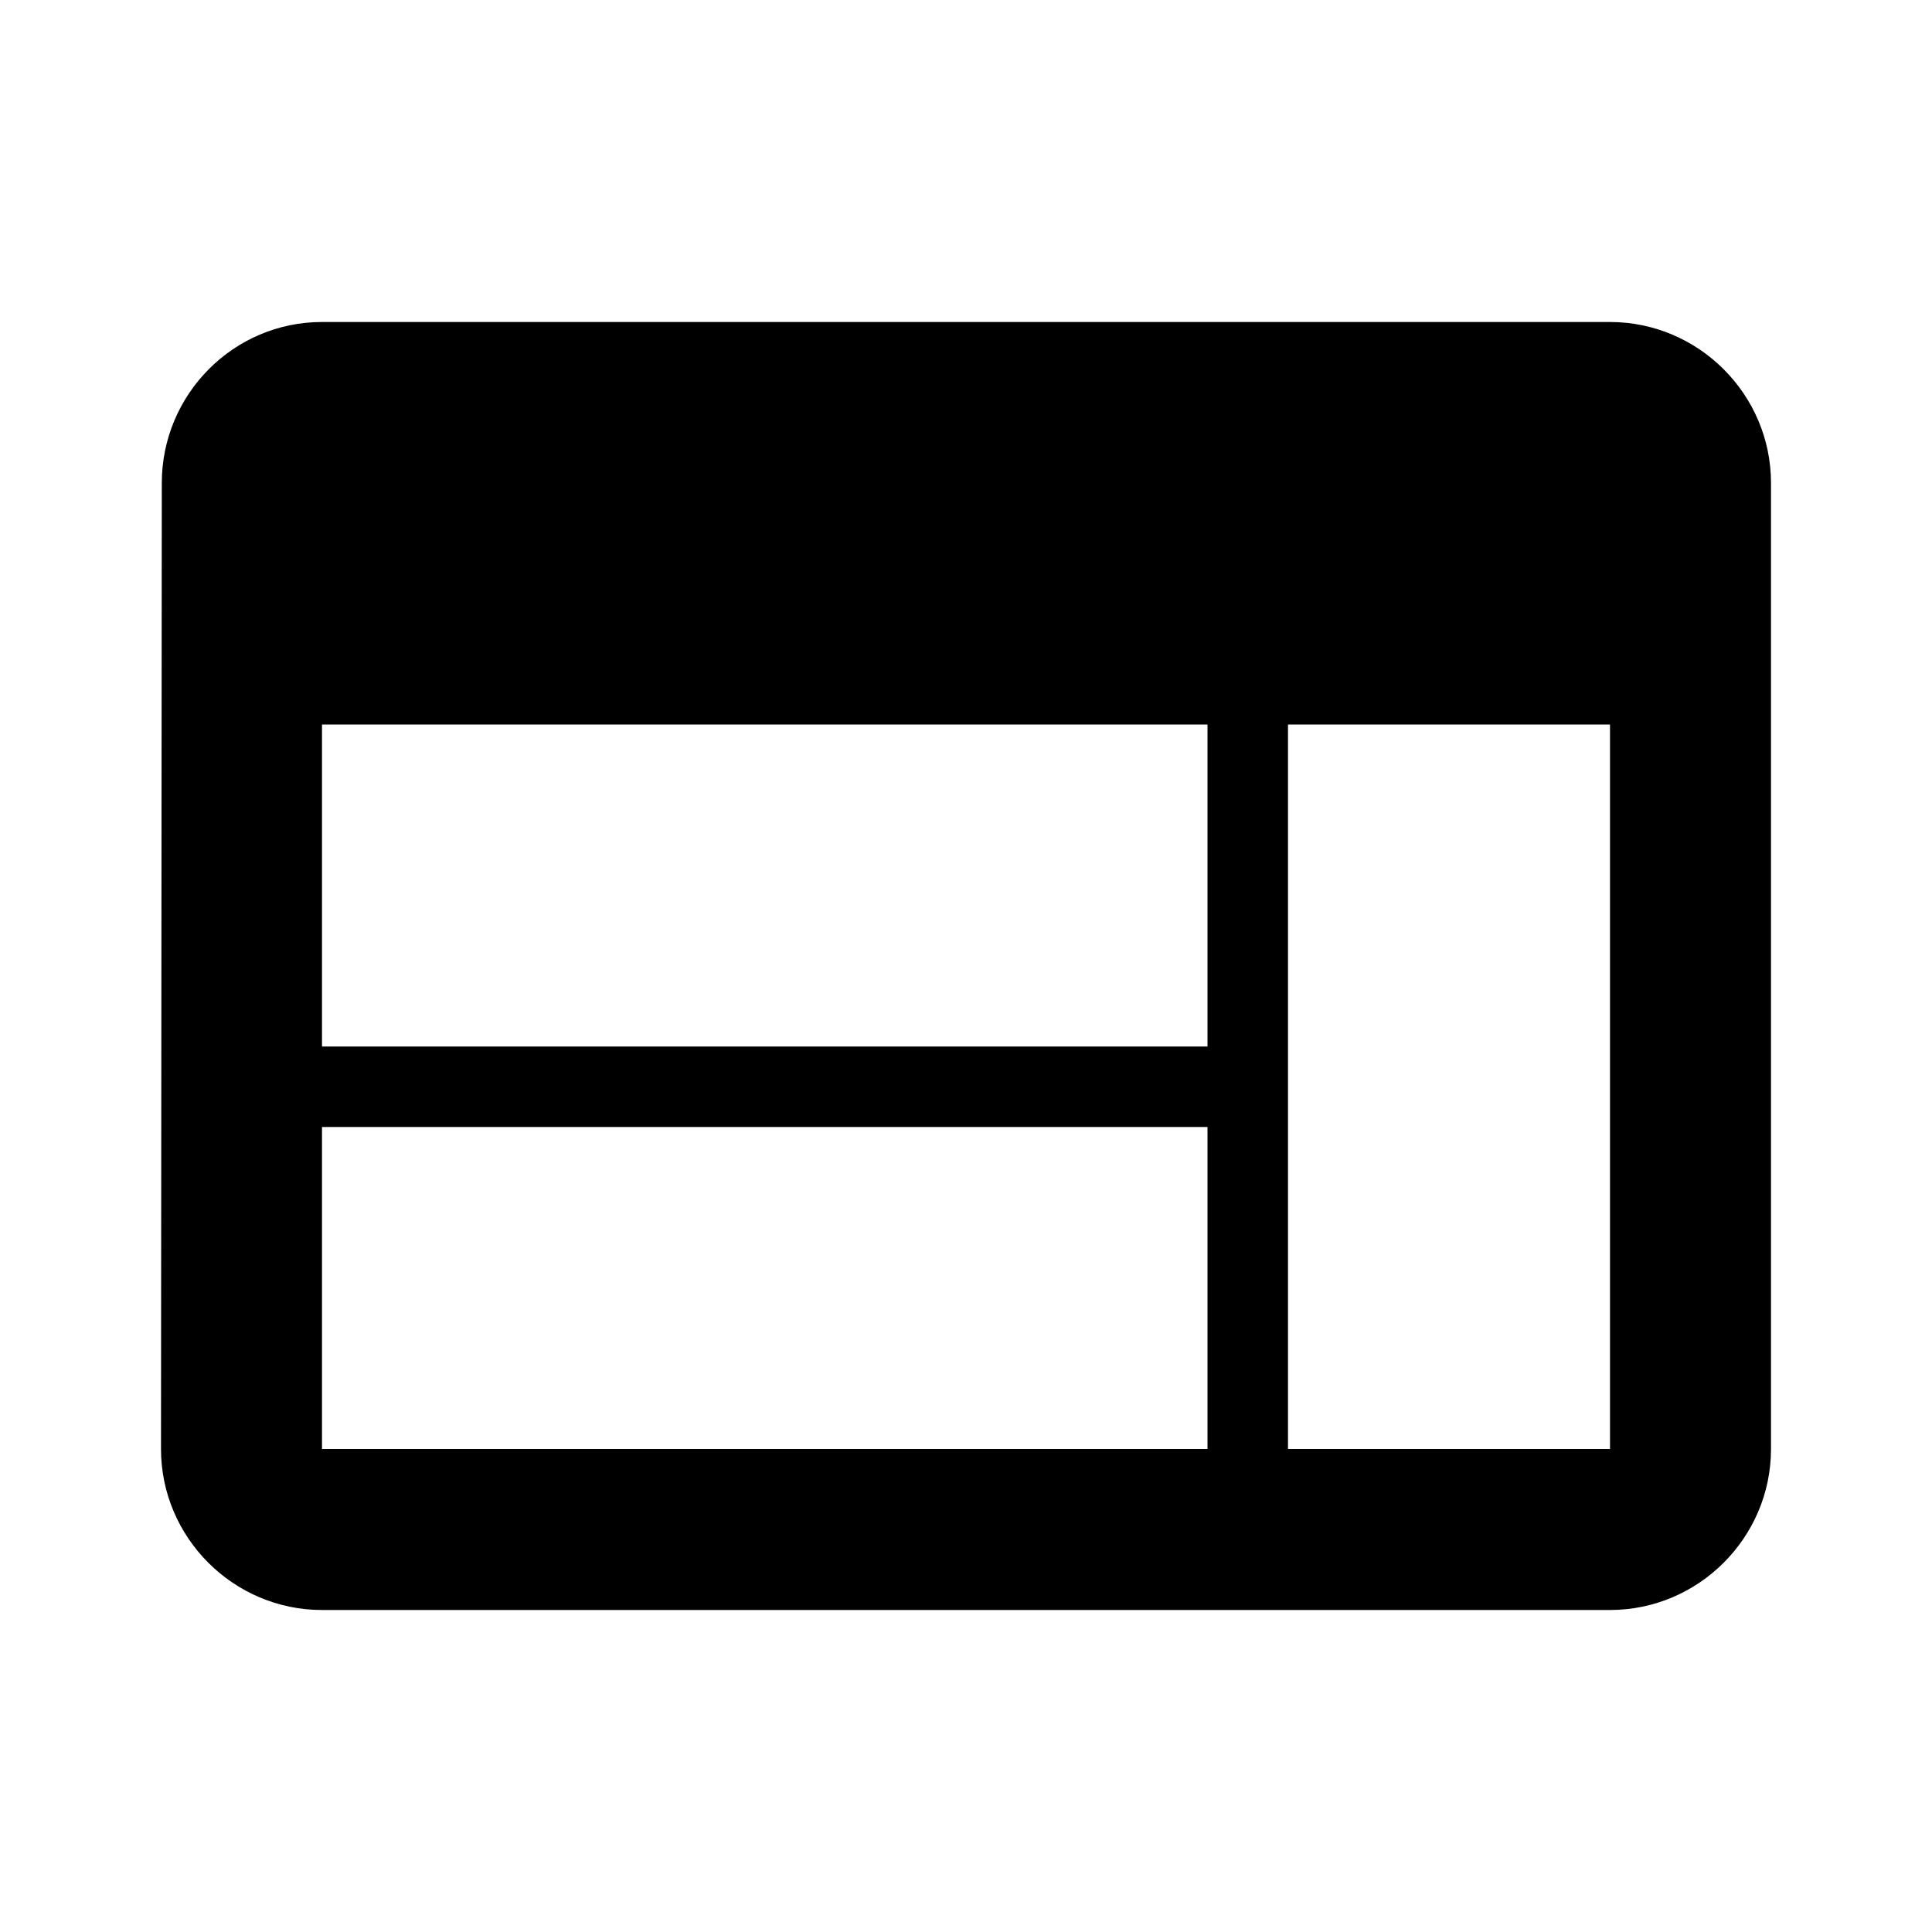
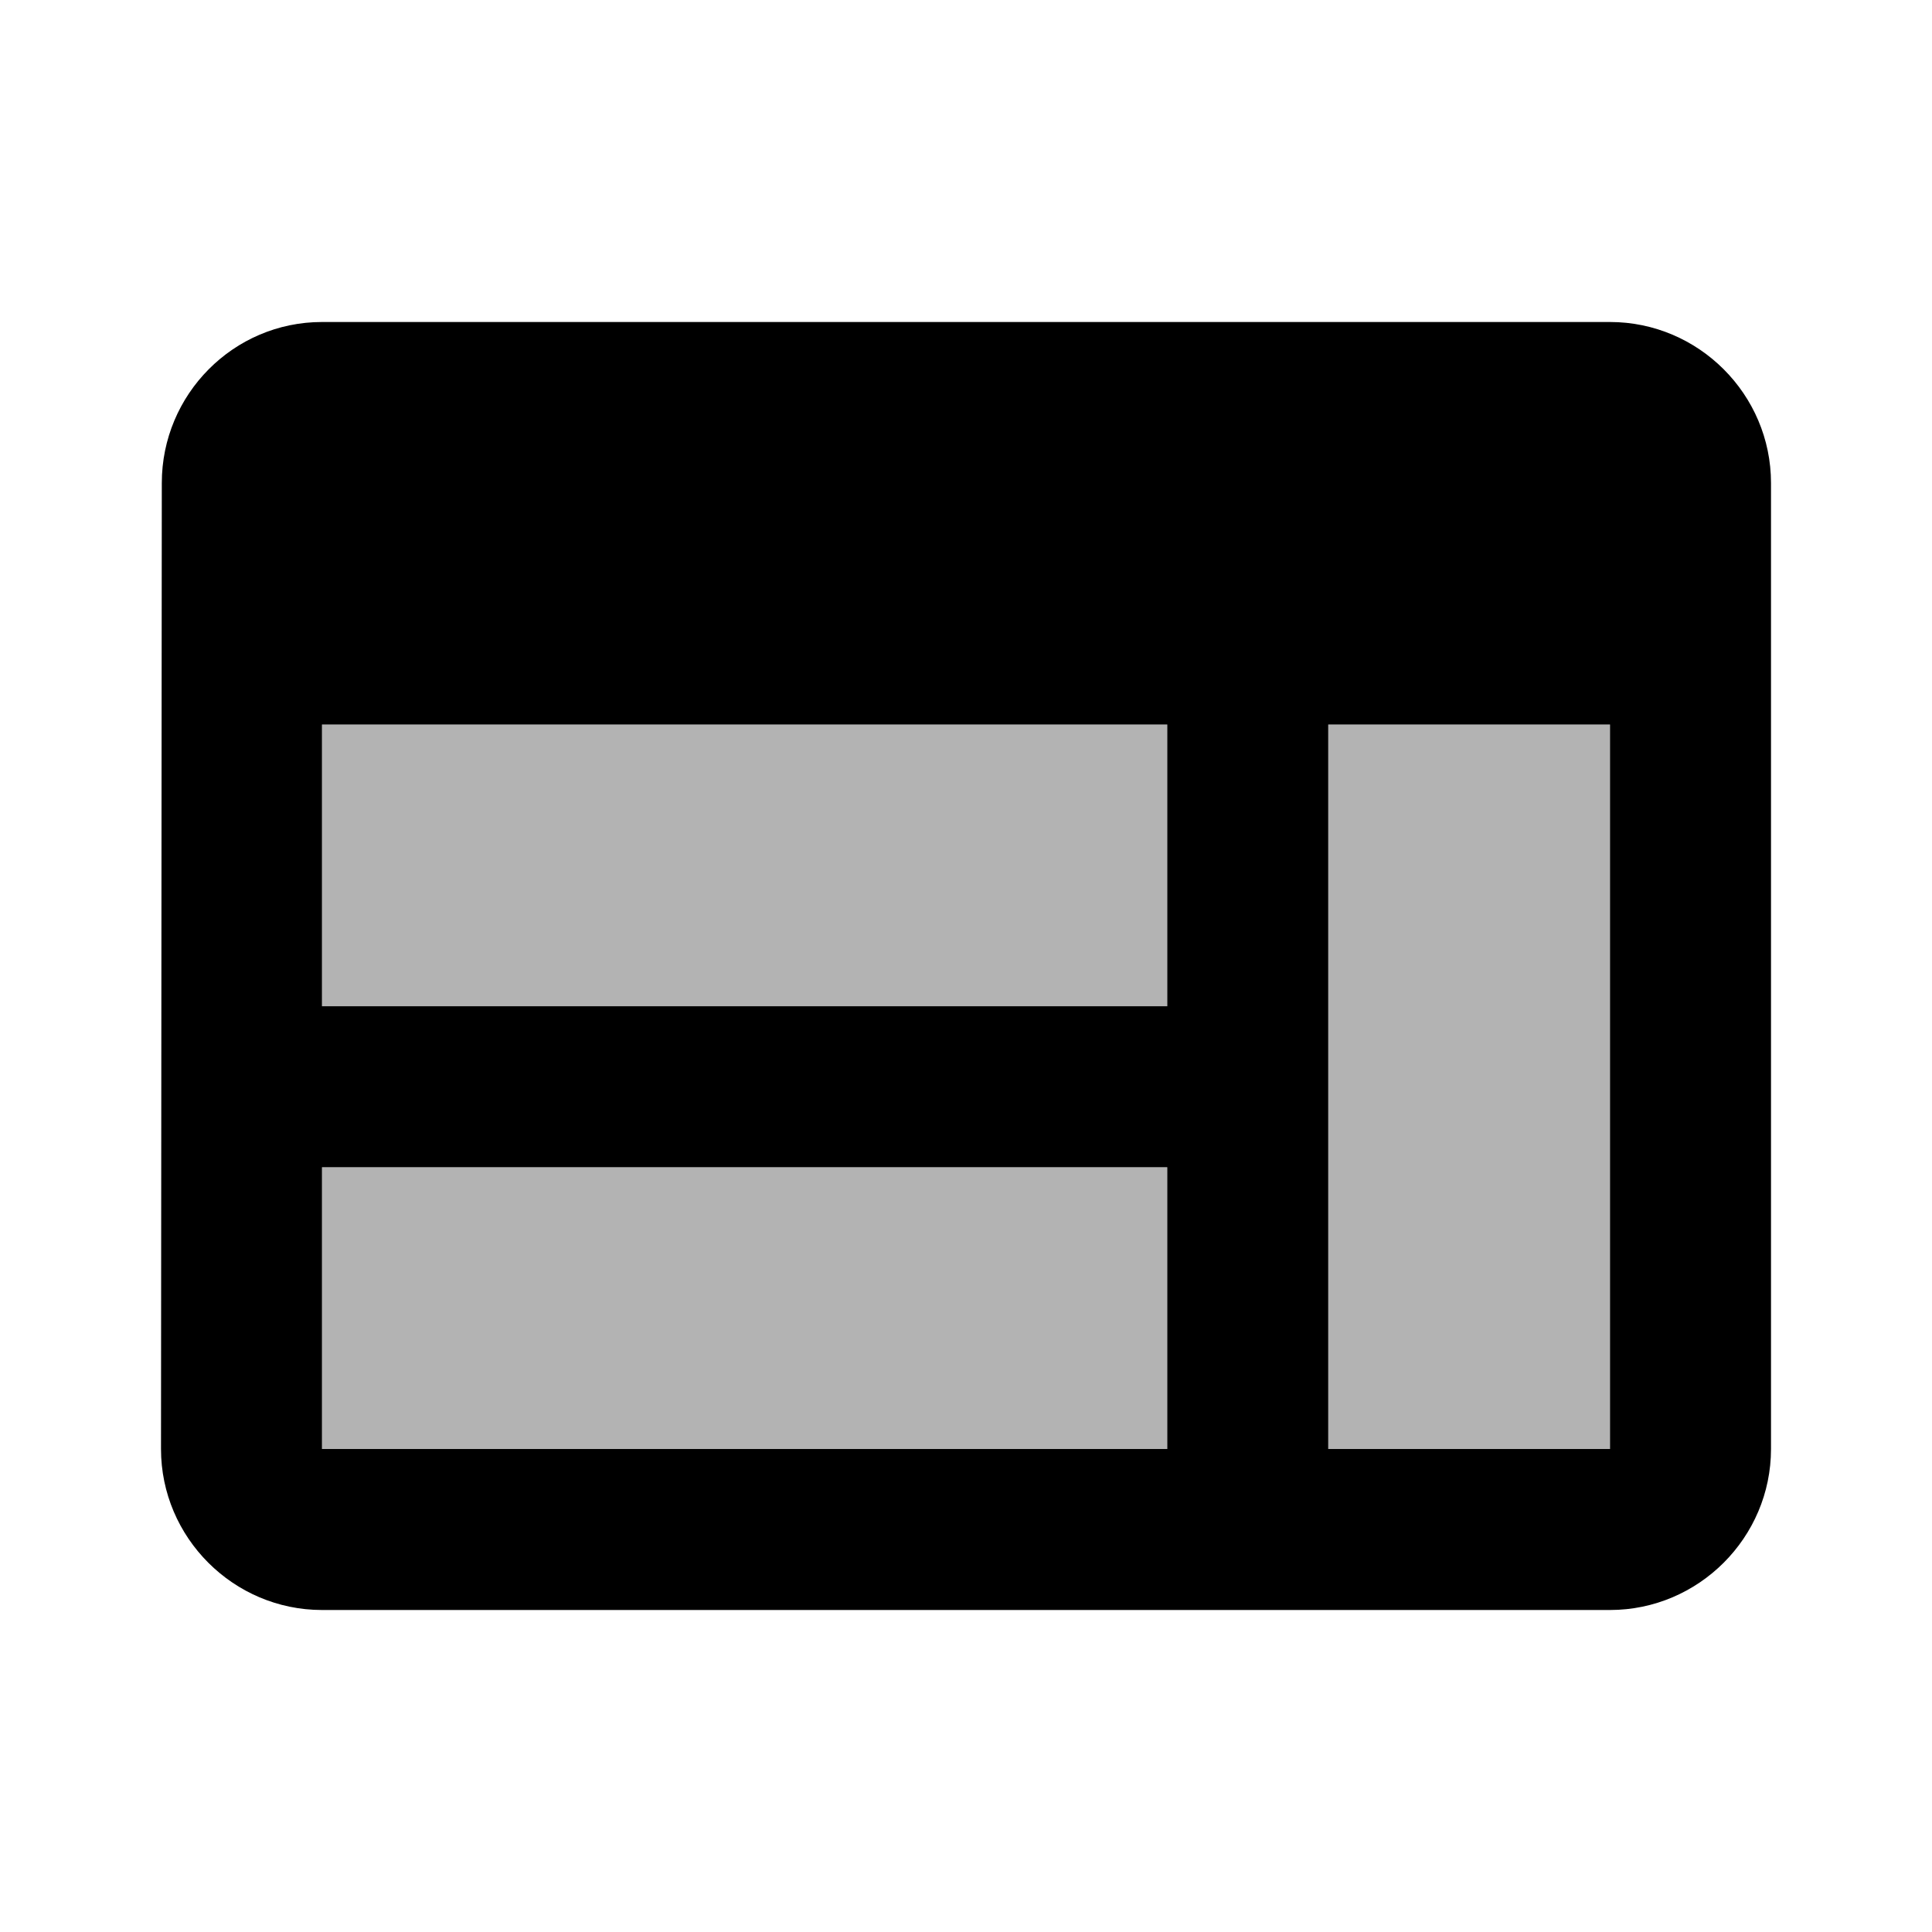
<svg xmlns="http://www.w3.org/2000/svg" width="24" height="24" viewBox="0 0 24 24">
-   <path d="M20 4H4c-1.1 0-1.99.9-1.99 2L2 18c0 1.1.9 2 2 2h16c1.1 0 2-.9 2-2V6c0-1.1-.9-2-2-2zm-5 14H4v-4h11v4zm0-5H4V9h11v4zm5 5h-4V9h4v9z" />
-   <path d="M0 0h24v24H0z" fill="none" />
+   <path fill="none" d="M0 0h24v24H0zm0 0h24v24H0zm0 0h24v24H0z" />
+   <path opacity=".3" class="icon-accent" d="M4 9h10.5v3.5H4zm0 5.5h10.5V18H4zM16.5 9H20v9h-3.5z" />
+   <path d="M20 4H4c-1.1 0-1.99.9-1.99 2L2 18c0 1.1.9 2 2 2h16c1.1 0 2-.9 2-2V6c0-1.1-.9-2-2-2zm-5.5 14H4v-3.5h10.5V18zm0-5.5H4V9h10.5v3.5zM20 18h-3.5V9H20v9z" />
</svg>
